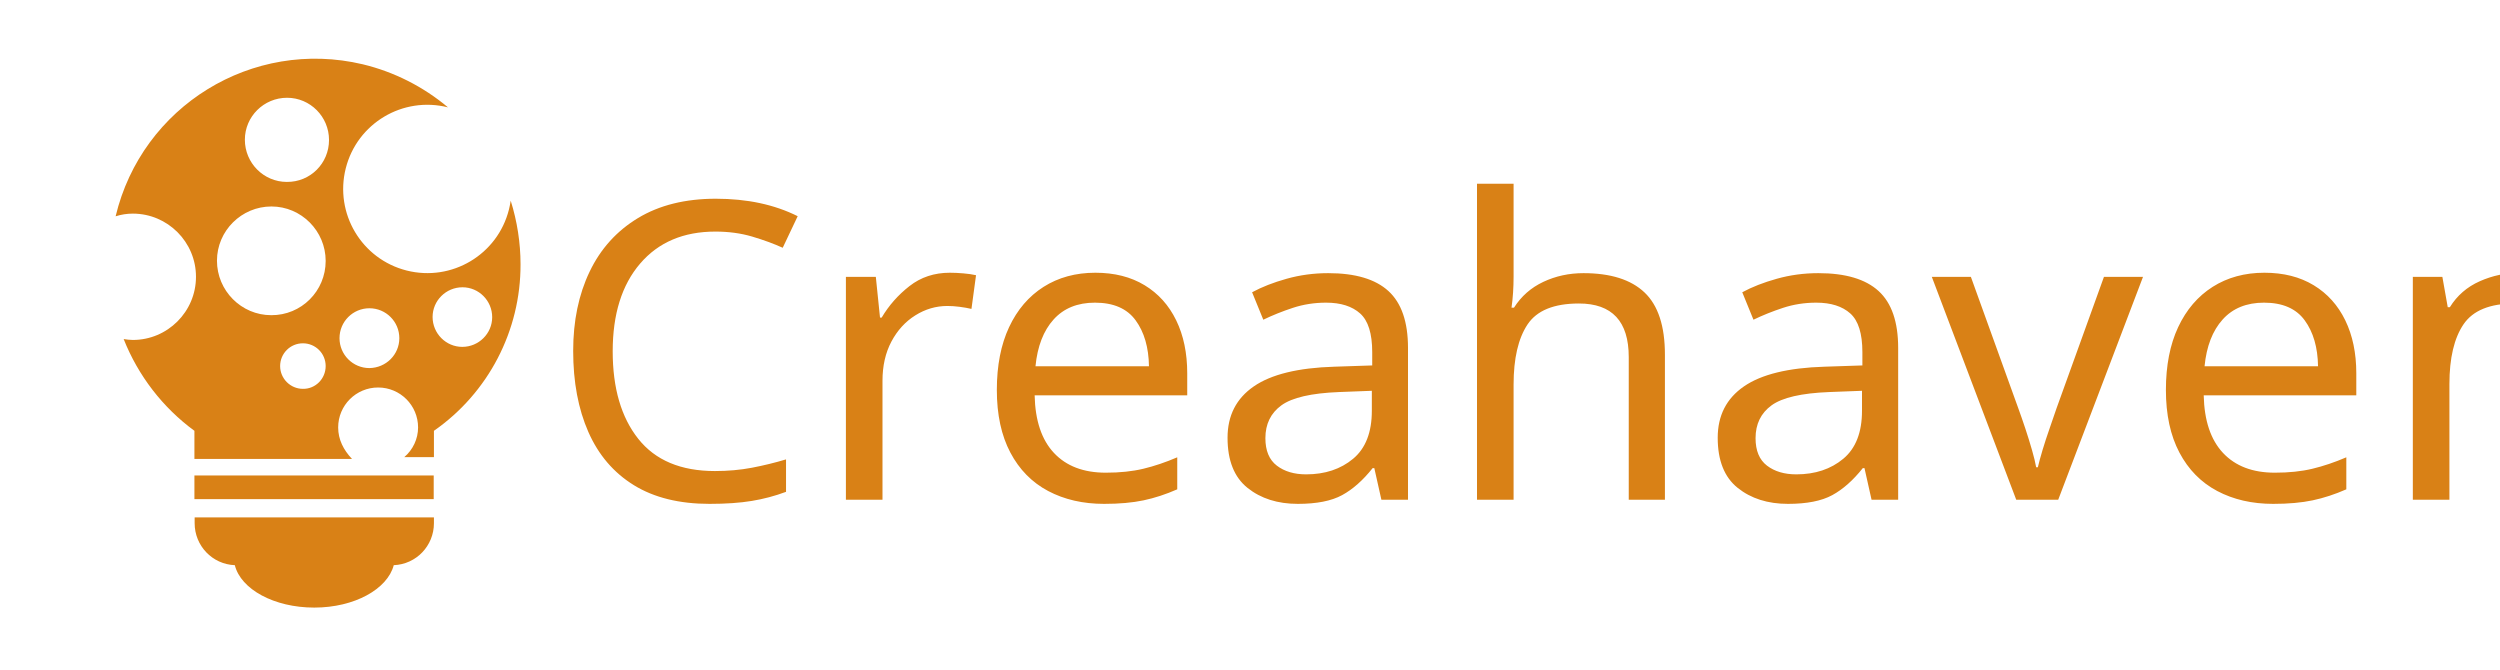
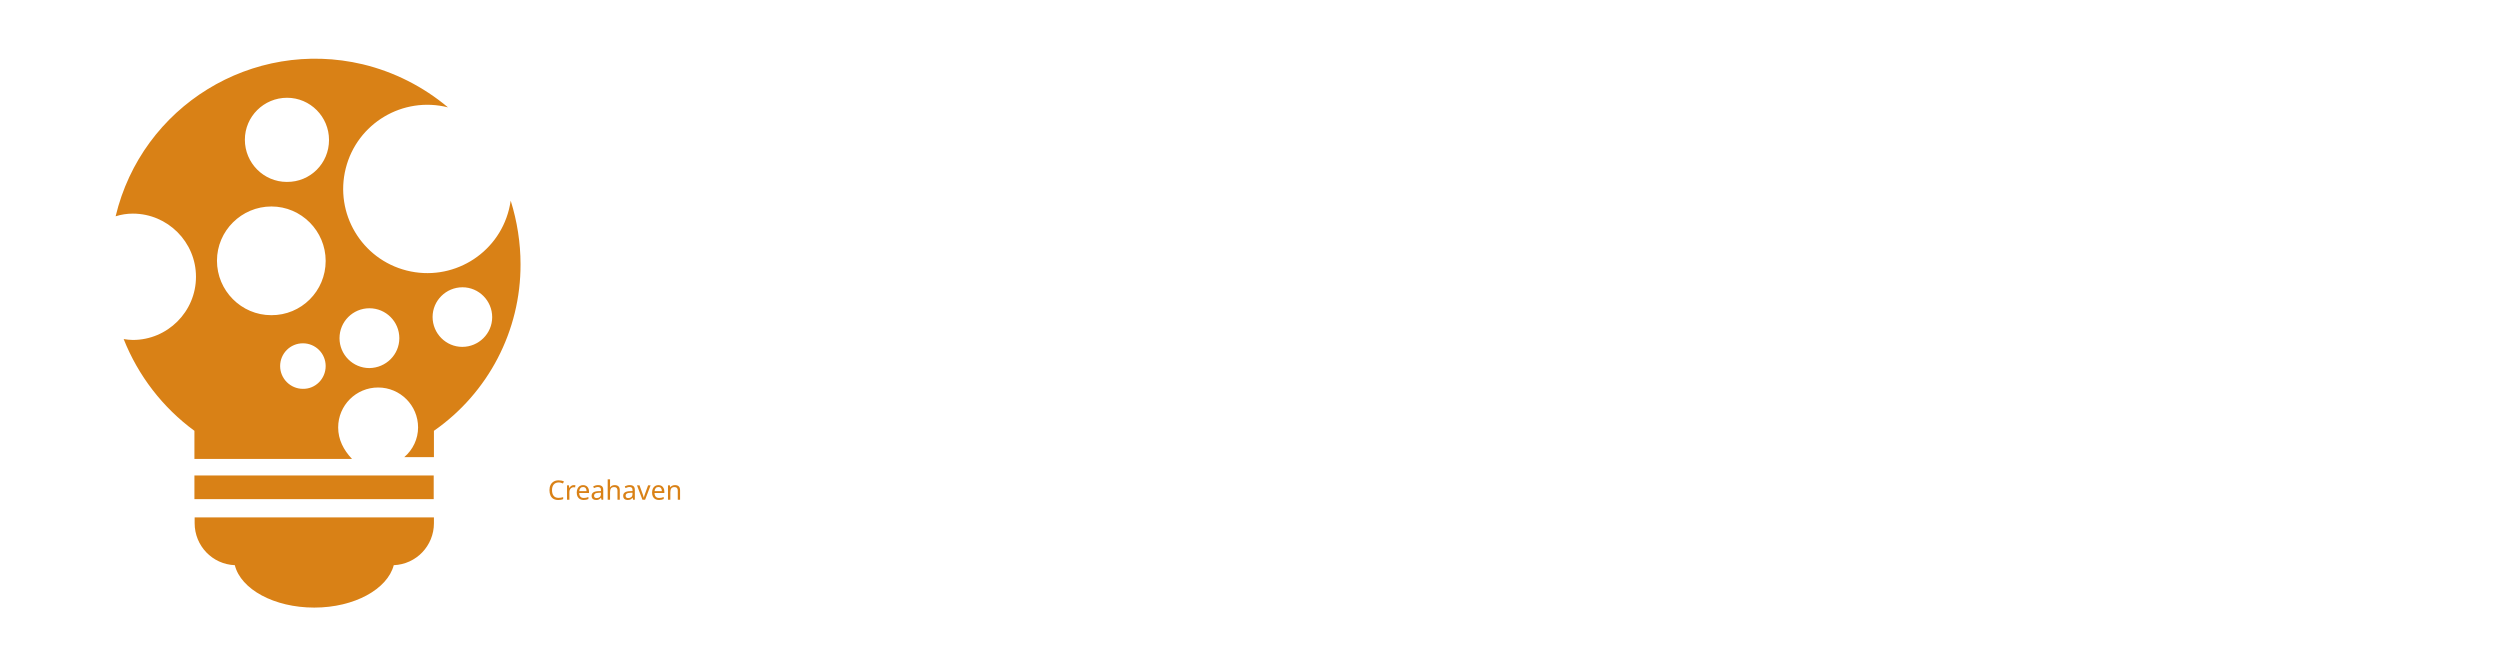
<svg xmlns="http://www.w3.org/2000/svg" version="1.1" id="Logo_Orange" x="0px" y="0px" viewBox="0 0 1120 300" style="enable-background:new 0 0 1120 300;" xml:space="preserve">
  <style type="text/css">
	.st0{fill:#D98116;}
	.st1{font-family:'Oswald-Bold';}
- 	.st2{font-size:186.252px;}
+ 	.st2{font-size:9.6rem;}
</style>
  <path class="st0" d="M194.4,231.8v2.6c0,10.1-7.9,18.4-18,18.8c-2.8,10.7-17.6,19-35.6,19s-32.9-8.2-35.6-19  c-10.1-0.4-18-8.7-18-18.8v-2.6H194.4z M87.1,223.6h107.2V213H87.1V223.6L87.1,223.6z M233.2,118.4c0.1,29.7-14.4,57.6-38.8,74.6  v11.8h-13.3c3.9-3.3,6.2-8.2,6.2-13.3c0-9.9-8-17.9-17.9-17.9s-17.9,8-17.9,17.9l0,0c0,5.4,2.4,10.1,6.2,14.1H87.1V193  c-14.2-10.4-25.2-24.7-31.7-41.1c1.3,0.2,2.7,0.4,4.1,0.4c15.6,0,28.3-12.7,28.3-28.3S75.1,95.7,59.5,95.7c-2.6,0-5.2,0.4-7.7,1.2  c11.8-49.4,61.3-79.8,110.7-68.1c14.1,3.4,27.1,10,38.2,19.3c-20.2-5.1-40.7,7.1-45.8,27.3s7.1,40.7,27.3,45.8s40.7-7.1,45.8-27.3  c0.3-1.3,0.6-2.6,0.8-4C231.7,99.2,233.2,108.8,233.2,118.4L233.2,118.4z M145.9,164c0-5.7-4.6-10.2-10.2-10.2  c-5.7,0-10.2,4.6-10.2,10.2s4.6,10.2,10.2,10.2C141.3,174.3,145.9,169.7,145.9,164L145.9,164z M145.9,116.9  c0-13.4-10.9-24.4-24.3-24.4c-13.4,0-24.4,10.9-24.4,24.3c0,13.4,10.9,24.4,24.3,24.4l0,0C135,141.3,145.9,130.4,145.9,116.9  L145.9,116.9z M147.4,62.7c0-10.4-8.4-18.9-18.8-18.9c-10.4,0-18.9,8.4-18.9,18.8s8.4,18.9,18.8,18.9l0,0  C139,81.6,147.4,73.2,147.4,62.7L147.4,62.7z M178.9,151.5c0-7.4-6-13.4-13.4-13.4s-13.4,6-13.4,13.4s6,13.4,13.4,13.4l0,0  C172.9,164.8,178.9,158.9,178.9,151.5L178.9,151.5z M220.5,142.1c0-7.4-6-13.4-13.3-13.4c-7.4,0-13.4,6-13.4,13.3  c0,7.4,6,13.4,13.3,13.4l0,0C214.5,155.4,220.5,149.4,220.5,142.1z" />
  <text transform="matrix(1 0 0 1 245.4257 223.8729)" class="st0 st1 st2">Creahaven</text>
</svg>
